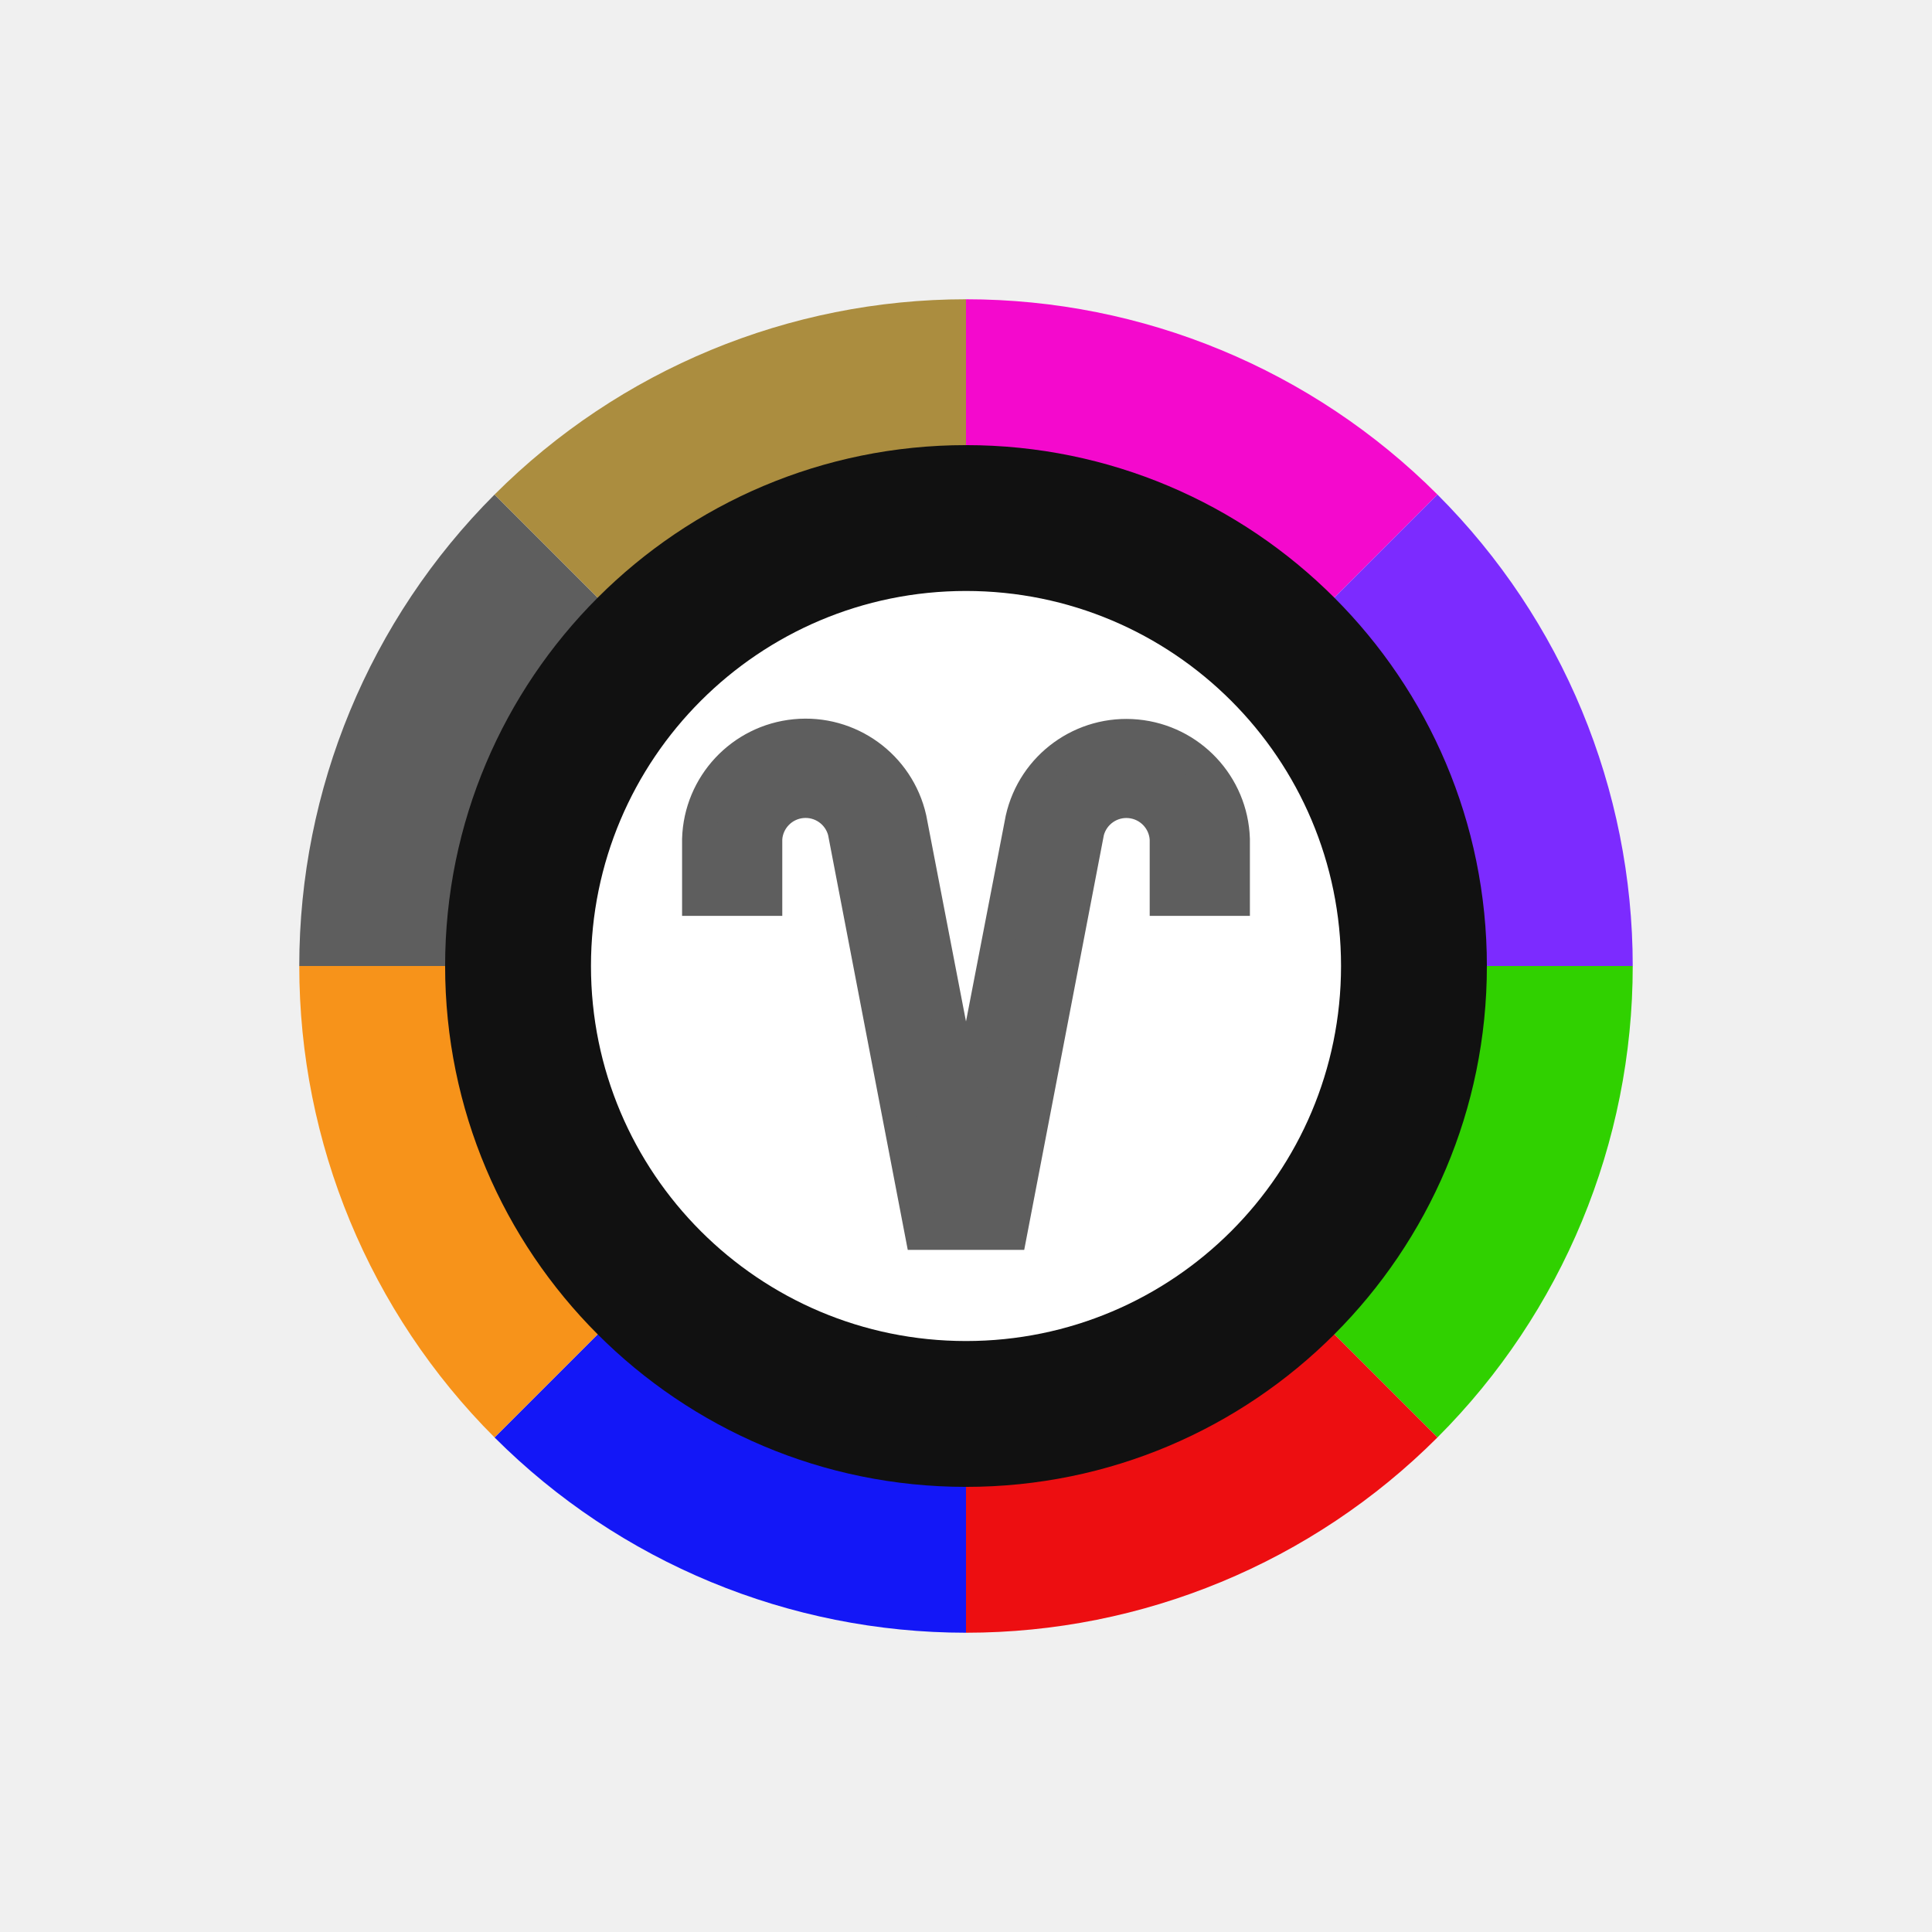
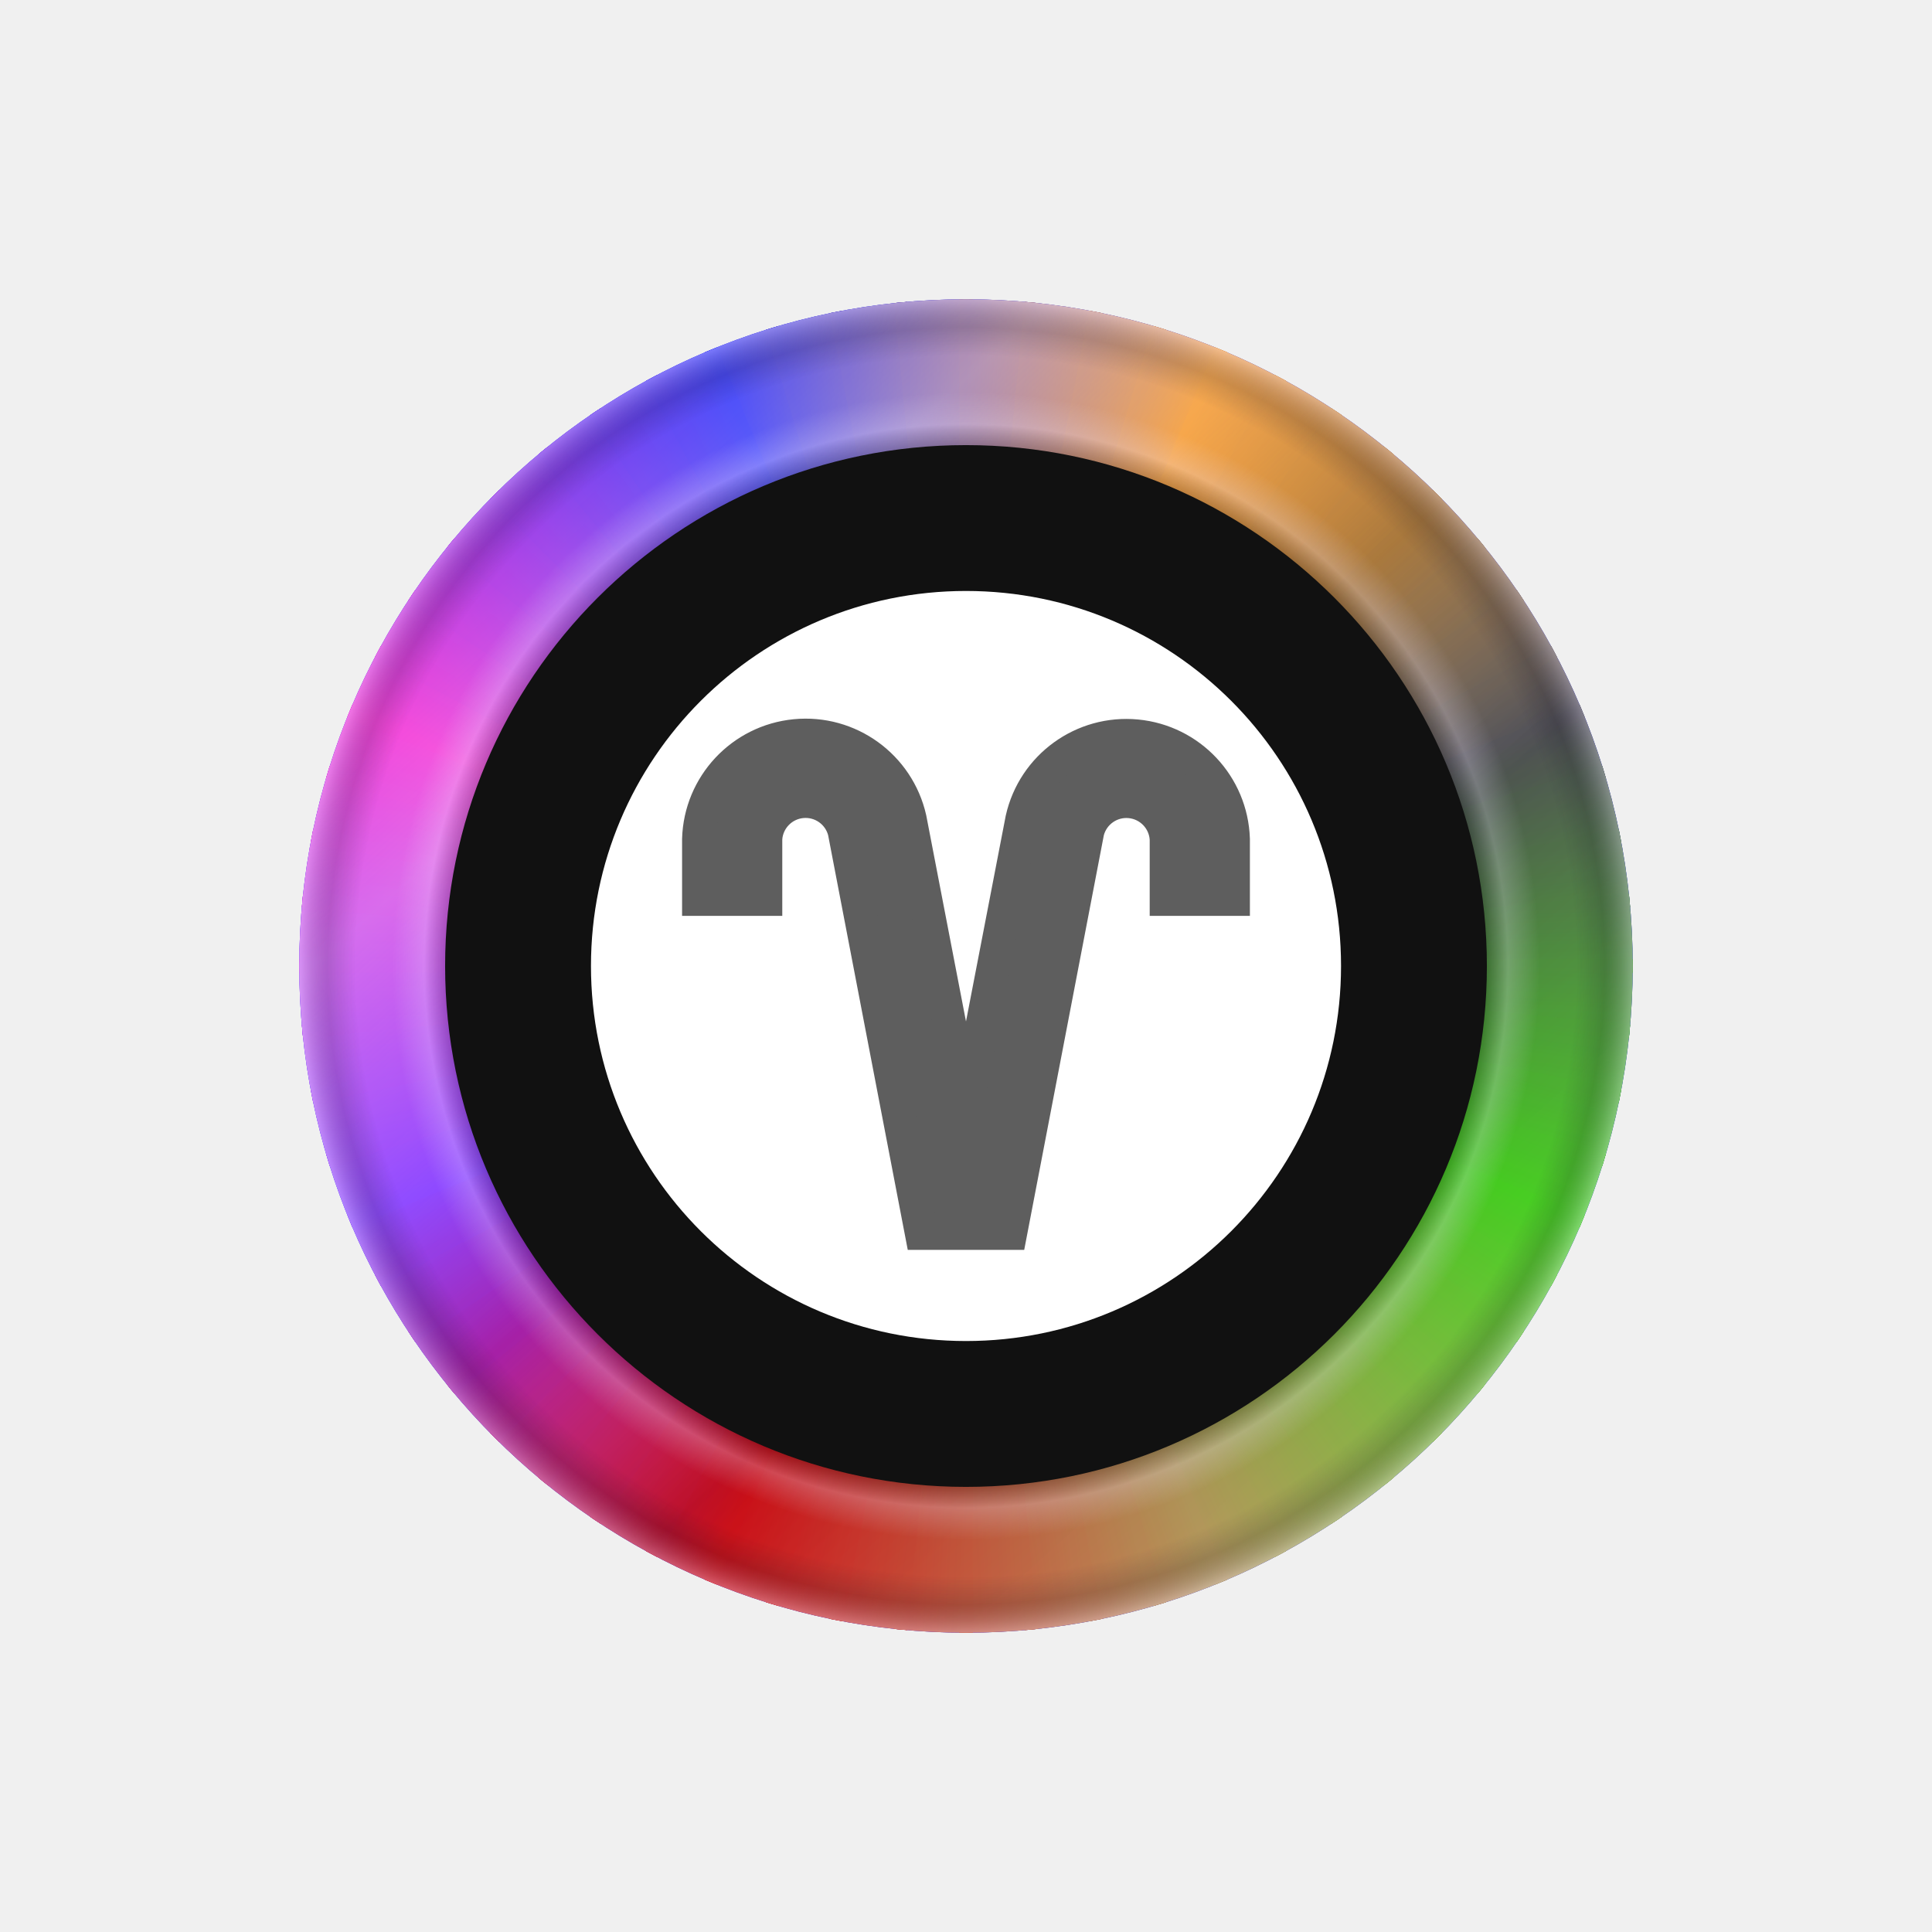
<svg xmlns="http://www.w3.org/2000/svg" viewBox="-51 -51 102 102">
  <g>
-     <g aria-label="Eight equal color segments">
-       <path data-color="pink" fill="#f409cd" d="M 0 0 L 0 -35.2 A 35.2 35.2 0 0 1 24.89 -24.89 Z" />
-       <path data-color="purple" fill="#7c2bff" d="M 0 0 L 24.89 -24.89 A 35.2 35.2 0 0 1 35.2 0 Z" />
-       <path data-color="green" fill="#30d100" d="M 0 0 L 35.2 0 A 35.2 35.2 0 0 1 24.89 24.89 Z" />
-       <path data-color="red" fill="#ed0e11" d="M 0 0 L 24.89 24.89 A 35.2 35.2 0 0 1 0 35.2 Z" />
-       <path data-color="blue" fill="#1317f7" d="M 0 0 L 0 35.2 A 35.2 35.2 0 0 1 -24.89 24.89 Z" />
-       <path data-color="orange" fill="#f7931a" d="M 0 0 L -24.89 24.89 A 35.2 35.2 0 0 1 -35.2 0 Z" />
-       <path data-color="silver" fill="#5e5e5e" d="M 0 0 L -35.2 0 A 35.2 35.2 0 0 1 -24.89 -24.89 Z" />
-       <path data-color="gold" fill="#ab8d3f" d="M 0 0 L -24.89 -24.89 A 35.2 35.2 0 0 1 0 -35.2 Z" />
+     <defs>
+       <clipPath id="prism-disc">
+         <circle r="35.2" />
+       </clipPath>
+       <linearGradient id="prism-0" gradientUnits="userSpaceOnUse" x1="-11.997" y1="-28.964" x2="-9.1" y2="-30">
+         <stop stop-color="#1317f7" />
+         <stop offset="1" stop-color="#3027db" />
+       </linearGradient>
+       <linearGradient id="prism-1" gradientUnits="userSpaceOnUse" x1="-9.1" y1="-30" x2="-6.116" y2="-30.748">
+         <stop stop-color="#3027db" />
+         <stop offset="1" stop-color="#4c36c0" />
+       </linearGradient>
+       <linearGradient id="prism-2" gradientUnits="userSpaceOnUse" x1="-6.116" y1="-30.748" x2="-3.073" y2="-31.199">
+         <stop stop-color="#4c36c0" />
+         <stop offset="1" stop-color="#6946a4" />
+       </linearGradient>
+       <linearGradient id="prism-3" gradientUnits="userSpaceOnUse" x1="-3.073" y1="-31.199" x2="0" y2="-31.35">
+         <stop stop-color="#6946a4" />
+         <stop offset="1" stop-color="#855589" />
+       </linearGradient>
+       <linearGradient id="prism-4" gradientUnits="userSpaceOnUse" x1="0" y1="-31.35" x2="3.073" y2="-31.199">
+         <stop stop-color="#855589" />
+         <stop offset="1" stop-color="#a2656d" />
+       </linearGradient>
+       <linearGradient id="prism-5" gradientUnits="userSpaceOnUse" x1="3.073" y1="-31.199" x2="6.116" y2="-30.748">
+         <stop stop-color="#a2656d" />
+         <stop offset="1" stop-color="#be7451" />
+       </linearGradient>
+       <linearGradient id="prism-6" gradientUnits="userSpaceOnUse" x1="6.116" y1="-30.748" x2="9.1" y2="-30">
+         <stop stop-color="#be7451" />
+         <stop offset="1" stop-color="#db8436" />
+       </linearGradient>
+       <linearGradient id="prism-7" gradientUnits="userSpaceOnUse" x1="9.1" y1="-30" x2="11.997" y2="-28.964">
+         <stop stop-color="#db8436" />
+         <stop offset="1" stop-color="#f7931a" />
+       </linearGradient>
+       <linearGradient id="prism-8" gradientUnits="userSpaceOnUse" x1="11.997" y1="-28.964" x2="14.778" y2="-27.648">
+         <stop stop-color="#f7931a" />
+         <stop offset="1" stop-color="#e48c23" />
+       </linearGradient>
+       <linearGradient id="prism-9" gradientUnits="userSpaceOnUse" x1="14.778" y1="-27.648" x2="17.417" y2="-26.067">
+         <stop stop-color="#e48c23" />
+         <stop offset="1" stop-color="#d1862b" />
+       </linearGradient>
+       <linearGradient id="prism-10" gradientUnits="userSpaceOnUse" x1="17.417" y1="-26.067" x2="19.888" y2="-24.234">
+         <stop stop-color="#d1862b" />
+         <stop offset="1" stop-color="#be7f34" />
+       </linearGradient>
+       <linearGradient id="prism-11" gradientUnits="userSpaceOnUse" x1="19.888" y1="-24.234" x2="22.168" y2="-22.168">
+         <stop stop-color="#be7f34" />
+         <stop offset="1" stop-color="#ab793c" />
+       </linearGradient>
+       <linearGradient id="prism-12" gradientUnits="userSpaceOnUse" x1="22.168" y1="-22.168" x2="24.234" y2="-19.888">
+         <stop stop-color="#ab793c" />
+         <stop offset="1" stop-color="#977245" />
+       </linearGradient>
+       <linearGradient id="prism-13" gradientUnits="userSpaceOnUse" x1="24.234" y1="-19.888" x2="26.067" y2="-17.417">
+         <stop stop-color="#977245" />
+         <stop offset="1" stop-color="#846b4d" />
+       </linearGradient>
+       <linearGradient id="prism-14" gradientUnits="userSpaceOnUse" x1="26.067" y1="-17.417" x2="27.648" y2="-14.778">
+         <stop stop-color="#846b4d" />
+         <stop offset="1" stop-color="#716556" />
+       </linearGradient>
+       <linearGradient id="prism-15" gradientUnits="userSpaceOnUse" x1="27.648" y1="-14.778" x2="28.964" y2="-11.997">
+         <stop stop-color="#716556" />
+         <stop offset="1" stop-color="#5e5e5e" />
+       </linearGradient>
+       <linearGradient id="prism-16" gradientUnits="userSpaceOnUse" x1="28.964" y1="-11.997" x2="30" y2="-9.1">
+         <stop stop-color="#5e5e5e" />
+         <stop offset="1" stop-color="#586c52" />
+       </linearGradient>
+       <linearGradient id="prism-17" gradientUnits="userSpaceOnUse" x1="30" y1="-9.1" x2="30.748" y2="-6.116">
+         <stop stop-color="#586c52" />
+         <stop offset="1" stop-color="#537b47" />
+       </linearGradient>
+       <linearGradient id="prism-18" gradientUnits="userSpaceOnUse" x1="30.748" y1="-6.116" x2="31.199" y2="-3.073">
+         <stop stop-color="#537b47" />
+         <stop offset="1" stop-color="#4d893b" />
+       </linearGradient>
+       <linearGradient id="prism-19" gradientUnits="userSpaceOnUse" x1="31.199" y1="-3.073" x2="31.35" y2="0">
+         <stop stop-color="#4d893b" />
+         <stop offset="1" stop-color="#47982f" />
+       </linearGradient>
+       <linearGradient id="prism-20" gradientUnits="userSpaceOnUse" x1="31.35" y1="0" x2="31.199" y2="3.073">
+         <stop stop-color="#47982f" />
+         <stop offset="1" stop-color="#41a623" />
+       </linearGradient>
+       <linearGradient id="prism-21" gradientUnits="userSpaceOnUse" x1="31.199" y1="3.073" x2="30.748" y2="6.116">
+         <stop stop-color="#41a623" />
+         <stop offset="1" stop-color="#3cb418" />
+       </linearGradient>
+       <linearGradient id="prism-22" gradientUnits="userSpaceOnUse" x1="30.748" y1="6.116" x2="30" y2="9.1">
+         <stop stop-color="#3cb418" />
+         <stop offset="1" stop-color="#36c30c" />
+       </linearGradient>
+       <linearGradient id="prism-23" gradientUnits="userSpaceOnUse" x1="30" y1="9.1" x2="28.964" y2="11.997">
+         <stop stop-color="#36c30c" />
+         <stop offset="1" stop-color="#30d100" />
+       </linearGradient>
+       <linearGradient id="prism-24" gradientUnits="userSpaceOnUse" x1="28.964" y1="11.997" x2="27.648" y2="14.778">
+         <stop stop-color="#30d100" />
+         <stop offset="1" stop-color="#3fc908" />
+       </linearGradient>
+       <linearGradient id="prism-25" gradientUnits="userSpaceOnUse" x1="27.648" y1="14.778" x2="26.067" y2="17.417">
+         <stop stop-color="#3fc908" />
+         <stop offset="1" stop-color="#4fc010" />
+       </linearGradient>
+       <linearGradient id="prism-26" gradientUnits="userSpaceOnUse" x1="26.067" y1="17.417" x2="24.234" y2="19.888">
+         <stop stop-color="#4fc010" />
+         <stop offset="1" stop-color="#5eb818" />
+       </linearGradient>
+       <linearGradient id="prism-27" gradientUnits="userSpaceOnUse" x1="24.234" y1="19.888" x2="22.168" y2="22.168">
+         <stop stop-color="#5eb818" />
+         <stop offset="1" stop-color="#6eaf20" />
+       </linearGradient>
+       <linearGradient id="prism-28" gradientUnits="userSpaceOnUse" x1="22.168" y1="22.168" x2="19.888" y2="24.234">
+         <stop stop-color="#6eaf20" />
+         <stop offset="1" stop-color="#7da727" />
+       </linearGradient>
+       <linearGradient id="prism-29" gradientUnits="userSpaceOnUse" x1="19.888" y1="24.234" x2="17.417" y2="26.067">
+         <stop stop-color="#7da727" />
+         <stop offset="1" stop-color="#8c9e2f" />
+       </linearGradient>
+       <linearGradient id="prism-30" gradientUnits="userSpaceOnUse" x1="17.417" y1="26.067" x2="14.778" y2="27.648">
+         <stop stop-color="#8c9e2f" />
+         <stop offset="1" stop-color="#9c9637" />
+       </linearGradient>
+       <linearGradient id="prism-31" gradientUnits="userSpaceOnUse" x1="14.778" y1="27.648" x2="11.997" y2="28.964">
+         <stop stop-color="#9c9637" />
+         <stop offset="1" stop-color="#ab8d3f" />
+       </linearGradient>
+       <linearGradient id="prism-32" gradientUnits="userSpaceOnUse" x1="11.997" y1="28.964" x2="9.1" y2="30">
+         <stop stop-color="#ab8d3f" />
+         <stop offset="1" stop-color="#b37d39" />
+       </linearGradient>
+       <linearGradient id="prism-33" gradientUnits="userSpaceOnUse" x1="9.1" y1="30" x2="6.116" y2="30.748">
+         <stop stop-color="#b37d39" />
+         <stop offset="1" stop-color="#bc6d34" />
+       </linearGradient>
+       <linearGradient id="prism-34" gradientUnits="userSpaceOnUse" x1="6.116" y1="30.748" x2="3.073" y2="31.199">
+         <stop stop-color="#bc6d34" />
+         <stop offset="1" stop-color="#c45d2e" />
+       </linearGradient>
+       <linearGradient id="prism-35" gradientUnits="userSpaceOnUse" x1="3.073" y1="31.199" x2="0" y2="31.35">
+         <stop stop-color="#c45d2e" />
+         <stop offset="1" stop-color="#cc4e28" />
+       </linearGradient>
+       <linearGradient id="prism-36" gradientUnits="userSpaceOnUse" x1="0" y1="31.35" x2="-3.073" y2="31.199">
+         <stop stop-color="#cc4e28" />
+         <stop offset="1" stop-color="#d43e22" />
+       </linearGradient>
+       <linearGradient id="prism-37" gradientUnits="userSpaceOnUse" x1="-3.073" y1="31.199" x2="-6.116" y2="30.748">
+         <stop stop-color="#d43e22" />
+         <stop offset="1" stop-color="#dd2e1d" />
+       </linearGradient>
+       <linearGradient id="prism-38" gradientUnits="userSpaceOnUse" x1="-6.116" y1="30.748" x2="-9.1" y2="30">
+         <stop stop-color="#dd2e1d" />
+         <stop offset="1" stop-color="#e51e17" />
+       </linearGradient>
+       <linearGradient id="prism-39" gradientUnits="userSpaceOnUse" x1="-9.1" y1="30" x2="-11.997" y2="28.964">
+         <stop stop-color="#e51e17" />
+         <stop offset="1" stop-color="#ed0e11" />
+       </linearGradient>
+       <linearGradient id="prism-40" gradientUnits="userSpaceOnUse" x1="-11.997" y1="28.964" x2="-14.778" y2="27.648">
+         <stop stop-color="#ed0e11" />
+         <stop offset="1" stop-color="#df122f" />
+       </linearGradient>
+       <linearGradient id="prism-41" gradientUnits="userSpaceOnUse" x1="-14.778" y1="27.648" x2="-17.417" y2="26.067">
+         <stop stop-color="#df122f" />
+         <stop offset="1" stop-color="#d1154d" />
+       </linearGradient>
+       <linearGradient id="prism-42" gradientUnits="userSpaceOnUse" x1="-17.417" y1="26.067" x2="-19.888" y2="24.234">
+         <stop stop-color="#d1154d" />
+         <stop offset="1" stop-color="#c3196a" />
+       </linearGradient>
+       <linearGradient id="prism-43" gradientUnits="userSpaceOnUse" x1="-19.888" y1="24.234" x2="-22.168" y2="22.168">
+         <stop stop-color="#c3196a" />
+         <stop offset="1" stop-color="#b51d88" />
+       </linearGradient>
+       <linearGradient id="prism-44" gradientUnits="userSpaceOnUse" x1="-22.168" y1="22.168" x2="-24.234" y2="19.888">
+         <stop stop-color="#b51d88" />
+         <stop offset="1" stop-color="#a620a6" />
+       </linearGradient>
+       <linearGradient id="prism-45" gradientUnits="userSpaceOnUse" x1="-24.234" y1="19.888" x2="-26.067" y2="17.417">
+         <stop stop-color="#a620a6" />
+         <stop offset="1" stop-color="#9824c4" />
+       </linearGradient>
+       <linearGradient id="prism-46" gradientUnits="userSpaceOnUse" x1="-26.067" y1="17.417" x2="-27.648" y2="14.778">
+         <stop stop-color="#9824c4" />
+         <stop offset="1" stop-color="#8a27e1" />
+       </linearGradient>
+       <linearGradient id="prism-47" gradientUnits="userSpaceOnUse" x1="-27.648" y1="14.778" x2="-28.964" y2="11.997">
+         <stop stop-color="#8a27e1" />
+         <stop offset="1" stop-color="#7c2bff" />
+       </linearGradient>
+       <linearGradient id="prism-48" gradientUnits="userSpaceOnUse" x1="-28.964" y1="11.997" x2="-30" y2="9.1">
+         <stop stop-color="#7c2bff" />
+         <stop offset="1" stop-color="#8b27f9" />
+       </linearGradient>
+       <linearGradient id="prism-49" gradientUnits="userSpaceOnUse" x1="-30" y1="9.1" x2="-30.748" y2="6.116">
+         <stop stop-color="#8b27f9" />
+         <stop offset="1" stop-color="#9a23f3" />
+       </linearGradient>
+       <linearGradient id="prism-50" gradientUnits="userSpaceOnUse" x1="-30.748" y1="6.116" x2="-31.199" y2="3.073">
+         <stop stop-color="#9a23f3" />
+         <stop offset="1" stop-color="#a91eec" />
+       </linearGradient>
+       <linearGradient id="prism-51" gradientUnits="userSpaceOnUse" x1="-31.199" y1="3.073" x2="-31.35" y2="0">
+         <stop stop-color="#a91eec" />
+         <stop offset="1" stop-color="#b81ae6" />
+       </linearGradient>
+       <linearGradient id="prism-52" gradientUnits="userSpaceOnUse" x1="-31.35" y1="0" x2="-31.199" y2="-3.073">
+         <stop stop-color="#b81ae6" />
+         <stop offset="1" stop-color="#c716e0" />
+       </linearGradient>
+       <linearGradient id="prism-53" gradientUnits="userSpaceOnUse" x1="-31.199" y1="-3.073" x2="-30.748" y2="-6.116">
+         <stop stop-color="#c716e0" />
+         <stop offset="1" stop-color="#d612da" />
+       </linearGradient>
+       <linearGradient id="prism-54" gradientUnits="userSpaceOnUse" x1="-30.748" y1="-6.116" x2="-30" y2="-9.1">
+         <stop stop-color="#d612da" />
+         <stop offset="1" stop-color="#e50dd3" />
+       </linearGradient>
+       <linearGradient id="prism-55" gradientUnits="userSpaceOnUse" x1="-30" y1="-9.1" x2="-28.964" y2="-11.997">
+         <stop stop-color="#e50dd3" />
+         <stop offset="1" stop-color="#f409cd" />
+       </linearGradient>
+       <linearGradient id="prism-56" gradientUnits="userSpaceOnUse" x1="-28.964" y1="-11.997" x2="-27.648" y2="-14.778">
+         <stop stop-color="#f409cd" />
+         <stop offset="1" stop-color="#d80bd2" />
+       </linearGradient>
+       <linearGradient id="prism-57" gradientUnits="userSpaceOnUse" x1="-27.648" y1="-14.778" x2="-26.067" y2="-17.417">
+         <stop stop-color="#d80bd2" />
+         <stop offset="1" stop-color="#bc0dd8" />
+       </linearGradient>
+       <linearGradient id="prism-58" gradientUnits="userSpaceOnUse" x1="-26.067" y1="-17.417" x2="-24.234" y2="-19.888">
+         <stop stop-color="#bc0dd8" />
+         <stop offset="1" stop-color="#a00edd" />
+       </linearGradient>
+       <linearGradient id="prism-59" gradientUnits="userSpaceOnUse" x1="-24.234" y1="-19.888" x2="-22.168" y2="-22.168">
+         <stop stop-color="#a00edd" />
+         <stop offset="1" stop-color="#8410e2" />
+       </linearGradient>
+       <linearGradient id="prism-60" gradientUnits="userSpaceOnUse" x1="-22.168" y1="-22.168" x2="-19.888" y2="-24.234">
+         <stop stop-color="#8410e2" />
+         <stop offset="1" stop-color="#6712e7" />
+       </linearGradient>
+       <linearGradient id="prism-61" gradientUnits="userSpaceOnUse" x1="-19.888" y1="-24.234" x2="-17.417" y2="-26.067">
+         <stop stop-color="#6712e7" />
+         <stop offset="1" stop-color="#4b14ed" />
+       </linearGradient>
+       <linearGradient id="prism-62" gradientUnits="userSpaceOnUse" x1="-17.417" y1="-26.067" x2="-14.778" y2="-27.648">
+         <stop stop-color="#4b14ed" />
+         <stop offset="1" stop-color="#2f15f2" />
+       </linearGradient>
+       <linearGradient id="prism-63" gradientUnits="userSpaceOnUse" x1="-14.778" y1="-27.648" x2="-11.997" y2="-28.964">
+         <stop stop-color="#2f15f2" />
+         <stop offset="1" stop-color="#1317f7" />
+       </linearGradient>
+       <radialGradient id="prism-bevel" gradientUnits="userSpaceOnUse" cx="0" cy="0" r="51">
+         <stop offset=".539" stop-color="#11101c" stop-opacity=".22" />
+         <stop offset=".561" stop-color="#ece4ff" stop-opacity=".25" />
+         <stop offset=".594" stop-color="#ece4ff" stop-opacity="0" />
+         <stop offset=".632" stop-color="#100d21" stop-opacity="0" />
+         <stop offset=".661" stop-color="#100d21" stop-opacity=".17" />
+         <stop offset=".69" stop-color="#e8e0ff" stop-opacity=".32" />
+       </radialGradient>
+       <linearGradient id="prism-reflection" gradientUnits="userSpaceOnUse" x1="-48.19" y1="-53.52" x2="48.19" y2="53.52">
+         <stop offset=".18" stop-color="#f3edff" stop-opacity="0" />
+         <stop offset=".34" stop-color="#f3edff" stop-opacity=".4" />
+         <stop offset=".49" stop-color="#f3edff" stop-opacity="0" />
+         <stop offset=".58" stop-color="#110b29" stop-opacity=".18" />
+         <stop offset=".73" stop-color="#efe4ff" stop-opacity=".16" />
+         <stop offset=".88" stop-color="#efe4ff" stop-opacity="0" />
+       </linearGradient>
+     </defs>
+     <g aria-label="Prism chrome wild ring" clip-path="url(#prism-disc)">
+       <circle r="35.2" fill="#1317f7" />
+       <path data-color="blue" fill="url(#prism-0)" stroke="url(#prism-0)" stroke-width="0.7" d="M0 0 L-13.777 -33.26 A36 36 0 0 1 -10.45 -34.45 Z" />
+       <path fill="url(#prism-1)" stroke="url(#prism-1)" stroke-width="0.7" d="M0 0 L-10.45 -34.45 A36 36 0 0 1 -7.023 -35.308 Z" />
+       <path fill="url(#prism-2)" stroke="url(#prism-2)" stroke-width="0.7" d="M0 0 L-7.023 -35.308 A36 36 0 0 1 -3.529 -35.827 Z" />
+       <path fill="url(#prism-3)" stroke="url(#prism-3)" stroke-width="0.7" d="M0 0 L-3.529 -35.827 A36 36 0 0 1 0 -36 Z" />
+       <path fill="url(#prism-4)" stroke="url(#prism-4)" stroke-width="0.7" d="M0 0 L0 -36 A36 36 0 0 1 3.529 -35.827 Z" />
+       <path fill="url(#prism-5)" stroke="url(#prism-5)" stroke-width="0.7" d="M0 0 L3.529 -35.827 A36 36 0 0 1 7.023 -35.308 Z" />
+       <path fill="url(#prism-6)" stroke="url(#prism-6)" stroke-width="0.7" d="M0 0 L7.023 -35.308 A36 36 0 0 1 10.45 -34.45 Z" />
+       <path fill="url(#prism-7)" stroke="url(#prism-7)" stroke-width="0.7" d="M0 0 L10.45 -34.45 A36 36 0 0 1 13.777 -33.26 Z" />
+       <path data-color="orange" fill="url(#prism-8)" stroke="url(#prism-8)" stroke-width="0.7" d="M0 0 L13.777 -33.26 A36 36 0 0 1 16.97 -31.749 Z" />
+       <path fill="url(#prism-9)" stroke="url(#prism-9)" stroke-width="0.7" d="M0 0 L16.97 -31.749 A36 36 0 0 1 20.001 -29.933 Z" />
+       <path fill="url(#prism-10)" stroke="url(#prism-10)" stroke-width="0.7" d="M0 0 L20.001 -29.933 A36 36 0 0 1 22.838 -27.828 Z" />
+       <path fill="url(#prism-11)" stroke="url(#prism-11)" stroke-width="0.7" d="M0 0 L22.838 -27.828 A36 36 0 0 1 25.456 -25.456 Z" />
+       <path fill="url(#prism-12)" stroke="url(#prism-12)" stroke-width="0.7" d="M0 0 L25.456 -25.456 A36 36 0 0 1 27.828 -22.838 Z" />
+       <path fill="url(#prism-13)" stroke="url(#prism-13)" stroke-width="0.7" d="M0 0 L27.828 -22.838 A36 36 0 0 1 29.933 -20.001 Z" />
+       <path fill="url(#prism-14)" stroke="url(#prism-14)" stroke-width="0.7" d="M0 0 L29.933 -20.001 A36 36 0 0 1 31.749 -16.97 Z" />
+       <path fill="url(#prism-15)" stroke="url(#prism-15)" stroke-width="0.7" d="M0 0 L31.749 -16.97 A36 36 0 0 1 33.26 -13.777 Z" />
+       <path data-color="silver" fill="url(#prism-16)" stroke="url(#prism-16)" stroke-width="0.7" d="M0 0 L33.26 -13.777 A36 36 0 0 1 34.45 -10.45 Z" />
+       <path fill="url(#prism-17)" stroke="url(#prism-17)" stroke-width="0.7" d="M0 0 L34.45 -10.45 A36 36 0 0 1 35.308 -7.023 Z" />
+       <path fill="url(#prism-18)" stroke="url(#prism-18)" stroke-width="0.7" d="M0 0 L35.308 -7.023 A36 36 0 0 1 35.827 -3.529 Z" />
+       <path fill="url(#prism-19)" stroke="url(#prism-19)" stroke-width="0.7" d="M0 0 L35.827 -3.529 A36 36 0 0 1 36 0 Z" />
+       <path fill="url(#prism-20)" stroke="url(#prism-20)" stroke-width="0.7" d="M0 0 L36 0 A36 36 0 0 1 35.827 3.529 Z" />
+       <path fill="url(#prism-21)" stroke="url(#prism-21)" stroke-width="0.7" d="M0 0 L35.827 3.529 A36 36 0 0 1 35.308 7.023 Z" />
+       <path fill="url(#prism-22)" stroke="url(#prism-22)" stroke-width="0.7" d="M0 0 L35.308 7.023 A36 36 0 0 1 34.45 10.45 Z" />
+       <path fill="url(#prism-23)" stroke="url(#prism-23)" stroke-width="0.7" d="M0 0 L34.45 10.45 A36 36 0 0 1 33.26 13.777 Z" />
+       <path data-color="green" fill="url(#prism-24)" stroke="url(#prism-24)" stroke-width="0.7" d="M0 0 L33.26 13.777 A36 36 0 0 1 31.749 16.97 Z" />
+       <path fill="url(#prism-25)" stroke="url(#prism-25)" stroke-width="0.7" d="M0 0 L31.749 16.97 A36 36 0 0 1 29.933 20.001 Z" />
+       <path fill="url(#prism-26)" stroke="url(#prism-26)" stroke-width="0.7" d="M0 0 L29.933 20.001 A36 36 0 0 1 27.828 22.838 Z" />
+       <path fill="url(#prism-27)" stroke="url(#prism-27)" stroke-width="0.7" d="M0 0 L27.828 22.838 A36 36 0 0 1 25.456 25.456 Z" />
+       <path fill="url(#prism-28)" stroke="url(#prism-28)" stroke-width="0.7" d="M0 0 L25.456 25.456 A36 36 0 0 1 22.838 27.828 Z" />
+       <path fill="url(#prism-29)" stroke="url(#prism-29)" stroke-width="0.7" d="M0 0 L22.838 27.828 A36 36 0 0 1 20.001 29.933 Z" />
+       <path fill="url(#prism-30)" stroke="url(#prism-30)" stroke-width="0.7" d="M0 0 L20.001 29.933 A36 36 0 0 1 16.97 31.749 Z" />
+       <path fill="url(#prism-31)" stroke="url(#prism-31)" stroke-width="0.7" d="M0 0 L16.97 31.749 A36 36 0 0 1 13.777 33.26 Z" />
+       <path data-color="gold" fill="url(#prism-32)" stroke="url(#prism-32)" stroke-width="0.7" d="M0 0 L13.777 33.26 A36 36 0 0 1 10.45 34.45 Z" />
+       <path fill="url(#prism-33)" stroke="url(#prism-33)" stroke-width="0.7" d="M0 0 L10.45 34.45 A36 36 0 0 1 7.023 35.308 Z" />
+       <path fill="url(#prism-34)" stroke="url(#prism-34)" stroke-width="0.7" d="M0 0 L7.023 35.308 A36 36 0 0 1 3.529 35.827 Z" />
+       <path fill="url(#prism-35)" stroke="url(#prism-35)" stroke-width="0.7" d="M0 0 L3.529 35.827 A36 36 0 0 1 0 36 Z" />
+       <path fill="url(#prism-36)" stroke="url(#prism-36)" stroke-width="0.7" d="M0 0 L0 36 A36 36 0 0 1 -3.529 35.827 Z" />
+       <path fill="url(#prism-37)" stroke="url(#prism-37)" stroke-width="0.7" d="M0 0 L-3.529 35.827 A36 36 0 0 1 -7.023 35.308 Z" />
+       <path fill="url(#prism-38)" stroke="url(#prism-38)" stroke-width="0.7" d="M0 0 L-7.023 35.308 A36 36 0 0 1 -10.45 34.45 Z" />
+       <path fill="url(#prism-39)" stroke="url(#prism-39)" stroke-width="0.7" d="M0 0 L-10.45 34.45 A36 36 0 0 1 -13.777 33.26 Z" />
+       <path data-color="red" fill="url(#prism-40)" stroke="url(#prism-40)" stroke-width="0.7" d="M0 0 L-13.777 33.26 A36 36 0 0 1 -16.97 31.749 Z" />
+       <path fill="url(#prism-41)" stroke="url(#prism-41)" stroke-width="0.7" d="M0 0 L-16.97 31.749 A36 36 0 0 1 -20.001 29.933 Z" />
+       <path fill="url(#prism-42)" stroke="url(#prism-42)" stroke-width="0.7" d="M0 0 L-20.001 29.933 A36 36 0 0 1 -22.838 27.828 Z" />
+       <path fill="url(#prism-43)" stroke="url(#prism-43)" stroke-width="0.7" d="M0 0 L-22.838 27.828 A36 36 0 0 1 -25.456 25.456 Z" />
+       <path fill="url(#prism-44)" stroke="url(#prism-44)" stroke-width="0.7" d="M0 0 L-25.456 25.456 A36 36 0 0 1 -27.828 22.838 Z" />
+       <path fill="url(#prism-45)" stroke="url(#prism-45)" stroke-width="0.7" d="M0 0 L-27.828 22.838 A36 36 0 0 1 -29.933 20.001 Z" />
+       <path fill="url(#prism-46)" stroke="url(#prism-46)" stroke-width="0.7" d="M0 0 L-29.933 20.001 A36 36 0 0 1 -31.749 16.97 Z" />
+       <path fill="url(#prism-47)" stroke="url(#prism-47)" stroke-width="0.7" d="M0 0 L-31.749 16.97 A36 36 0 0 1 -33.26 13.777 Z" />
+       <path data-color="purple" fill="url(#prism-48)" stroke="url(#prism-48)" stroke-width="0.7" d="M0 0 L-33.26 13.777 A36 36 0 0 1 -34.45 10.45 Z" />
+       <path fill="url(#prism-49)" stroke="url(#prism-49)" stroke-width="0.7" d="M0 0 L-34.45 10.45 A36 36 0 0 1 -35.308 7.023 Z" />
+       <path fill="url(#prism-50)" stroke="url(#prism-50)" stroke-width="0.7" d="M0 0 L-35.308 7.023 A36 36 0 0 1 -35.827 3.529 Z" />
+       <path fill="url(#prism-51)" stroke="url(#prism-51)" stroke-width="0.7" d="M0 0 L-35.827 3.529 A36 36 0 0 1 -36 0 Z" />
+       <path fill="url(#prism-52)" stroke="url(#prism-52)" stroke-width="0.7" d="M0 0 L-36 0 A36 36 0 0 1 -35.827 -3.529 Z" />
+       <path fill="url(#prism-53)" stroke="url(#prism-53)" stroke-width="0.7" d="M0 0 L-35.827 -3.529 A36 36 0 0 1 -35.308 -7.023 Z" />
+       <path fill="url(#prism-54)" stroke="url(#prism-54)" stroke-width="0.7" d="M0 0 L-35.308 -7.023 A36 36 0 0 1 -34.45 -10.45 Z" />
+       <path fill="url(#prism-55)" stroke="url(#prism-55)" stroke-width="0.7" d="M0 0 L-34.45 -10.45 A36 36 0 0 1 -33.26 -13.777 Z" />
+       <path data-color="pink" fill="url(#prism-56)" stroke="url(#prism-56)" stroke-width="0.7" d="M0 0 L-33.26 -13.777 A36 36 0 0 1 -31.749 -16.97 Z" />
+       <path fill="url(#prism-57)" stroke="url(#prism-57)" stroke-width="0.7" d="M0 0 L-31.749 -16.97 A36 36 0 0 1 -29.933 -20.001 Z" />
+       <path fill="url(#prism-58)" stroke="url(#prism-58)" stroke-width="0.7" d="M0 0 L-29.933 -20.001 A36 36 0 0 1 -27.828 -22.838 Z" />
+       <path fill="url(#prism-59)" stroke="url(#prism-59)" stroke-width="0.7" d="M0 0 L-27.828 -22.838 A36 36 0 0 1 -25.456 -25.456 Z" />
+       <path fill="url(#prism-60)" stroke="url(#prism-60)" stroke-width="0.7" d="M0 0 L-25.456 -25.456 A36 36 0 0 1 -22.838 -27.828 Z" />
+       <path fill="url(#prism-61)" stroke="url(#prism-61)" stroke-width="0.7" d="M0 0 L-22.838 -27.828 A36 36 0 0 1 -20.001 -29.933 Z" />
+       <path fill="url(#prism-62)" stroke="url(#prism-62)" stroke-width="0.7" d="M0 0 L-20.001 -29.933 A36 36 0 0 1 -16.97 -31.749 Z" />
+       <path fill="url(#prism-63)" stroke="url(#prism-63)" stroke-width="0.7" d="M0 0 L-16.97 -31.749 A36 36 0 0 1 -13.777 -33.26 Z" />
+       <circle r="35.2" fill="url(#prism-reflection)" />
+       <circle r="35.2" fill="url(#prism-bevel)" />
    </g>
    <circle cx="0" cy="0" r="27.5" fill="#111" />
    <circle cx="0" cy="0" r="19.8" fill="#fff" />
    <g transform="matrix(0.055107 0 0 0.055107 -14.108 -14.108)">
      <g fill="#5e5e5e" stroke="#5e5e5e" style="vector-effect:non-scaling-stroke">
        <g transform="translate(0 0) scale(32)">
          <g id="ico">
            <path d="M0 4.2a3.2 3.2 0 0 1 6.32-.61L8 12.3l1.68-8.7a3.2 3.2 0 0 1 6.32.6V6h-2V4.2a1.2 1.2 0 0 0-2.36-.23L9.33 16H6.67L4.36 3.97A1.2 1.2 0 0 0 2 4.19V6H0z" />
          </g>
        </g>
      </g>
    </g>
  </g>
</svg>
